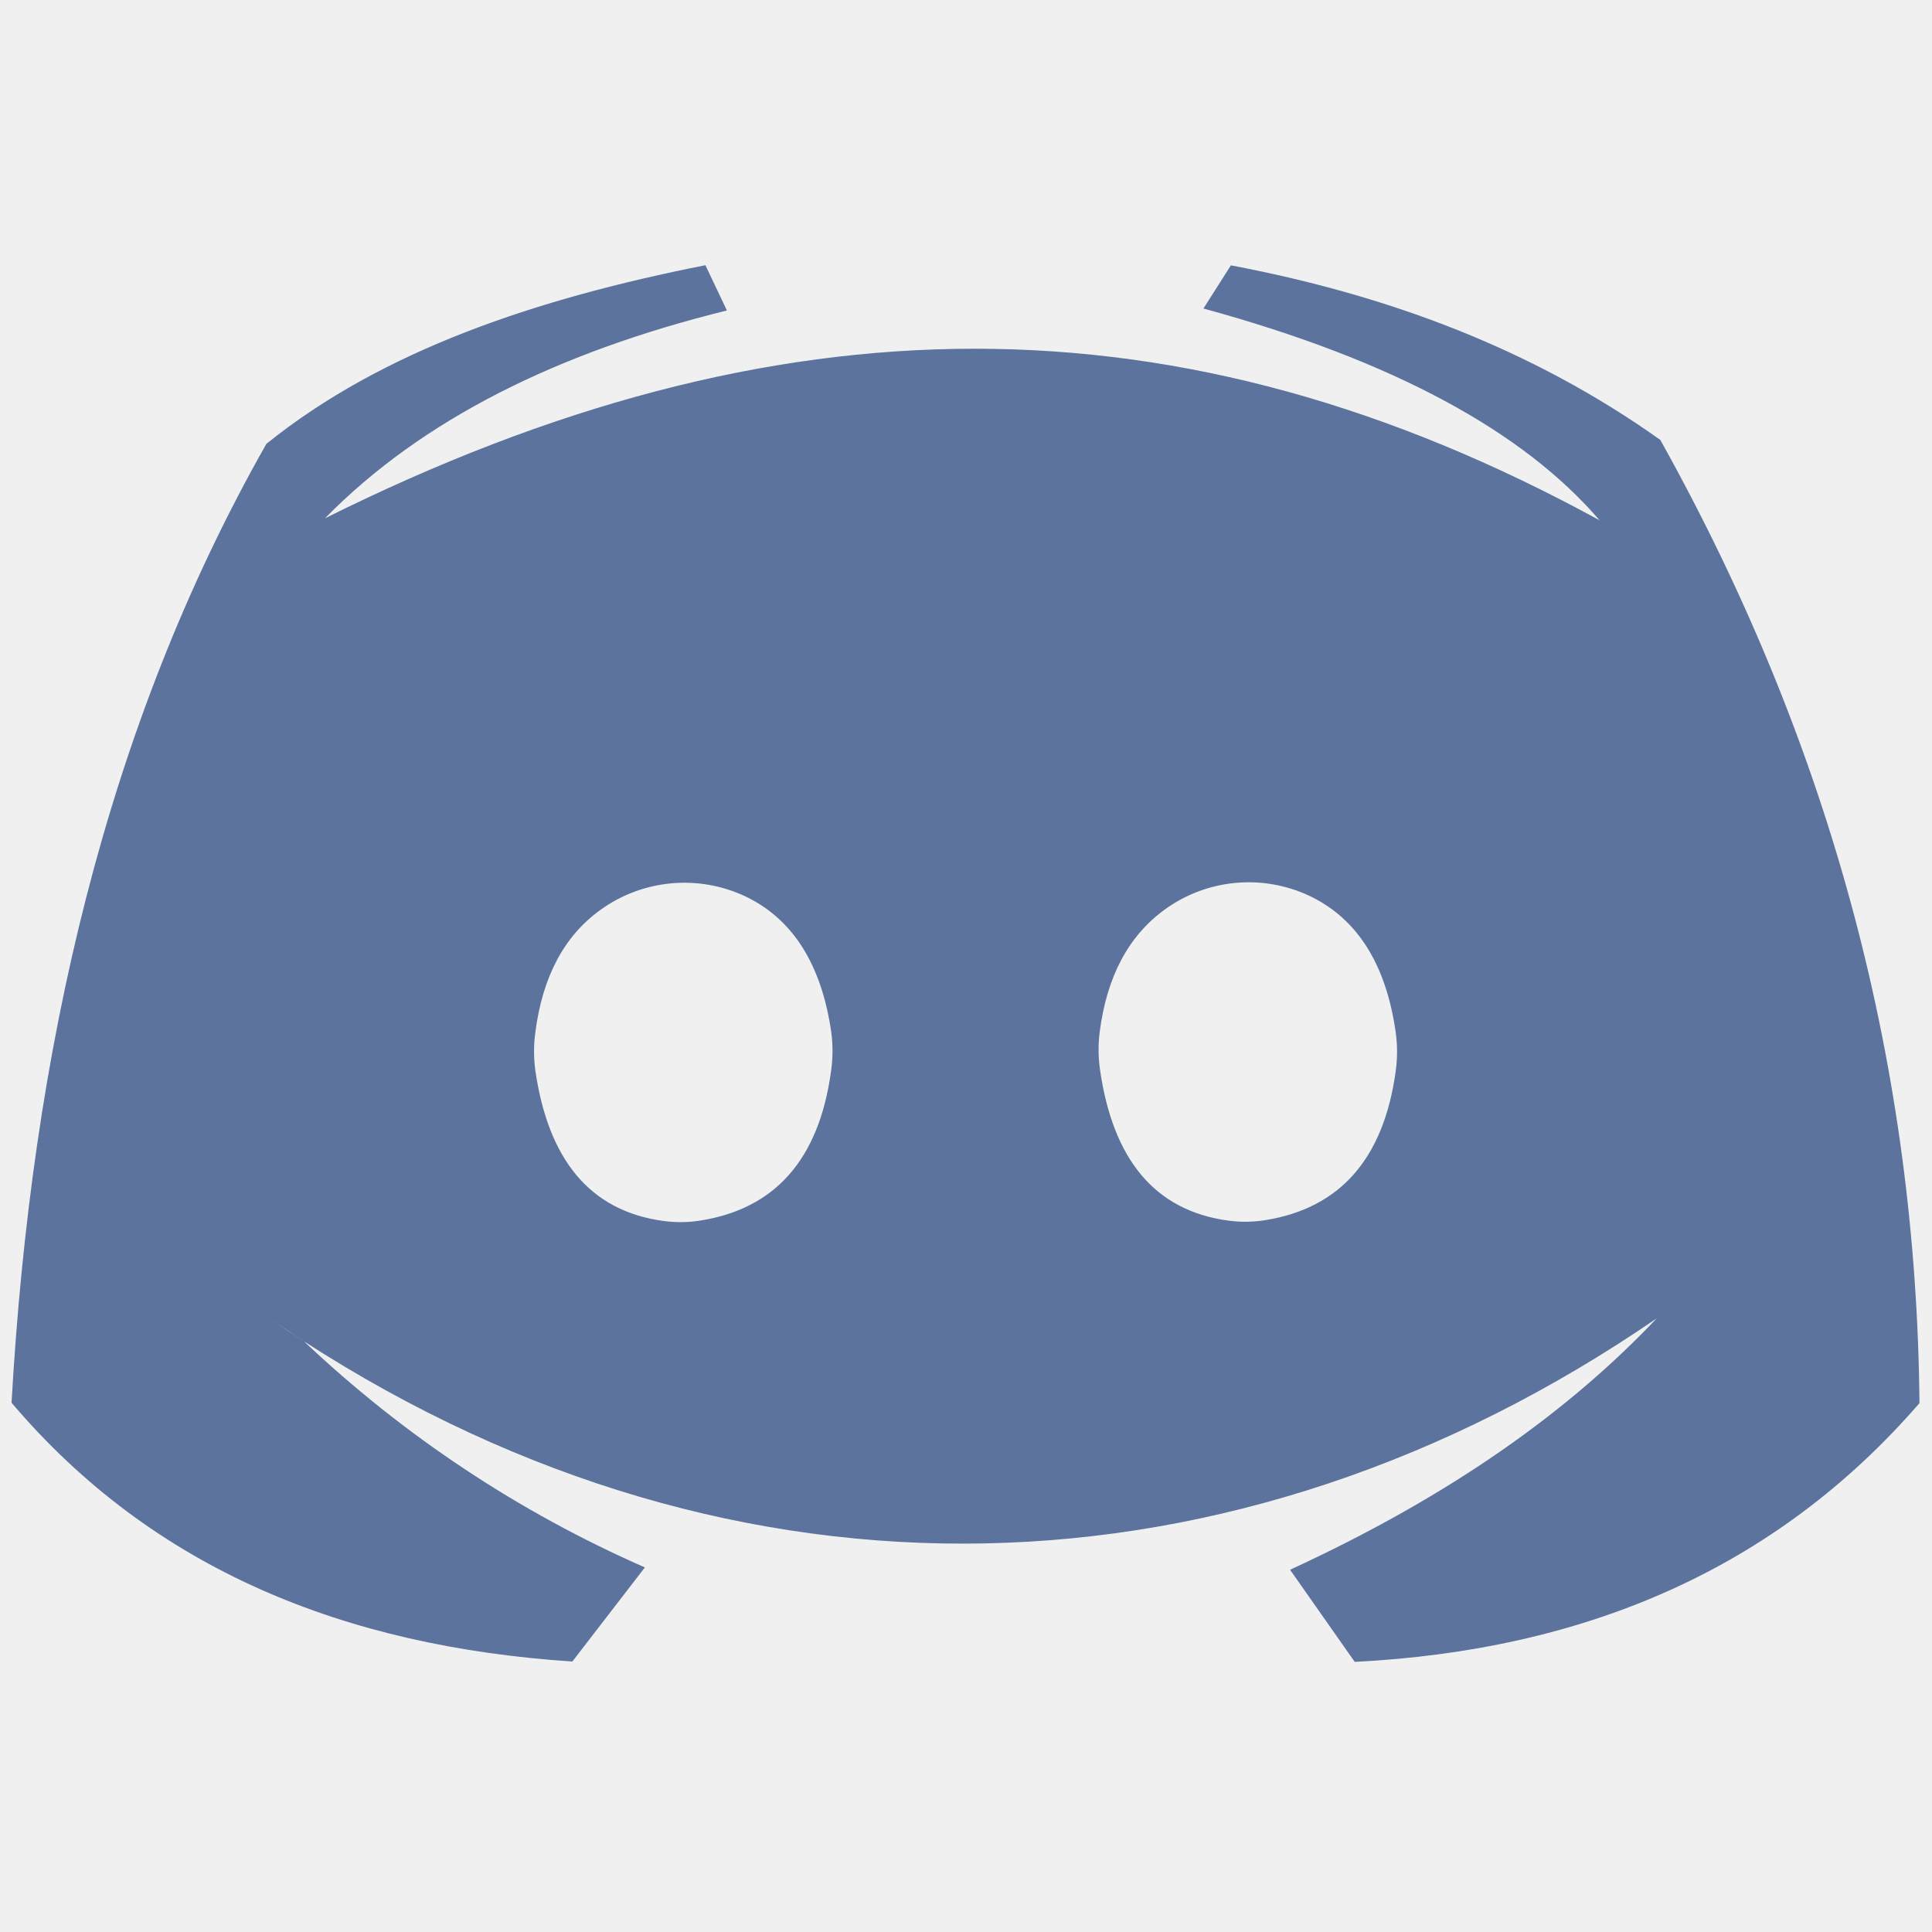
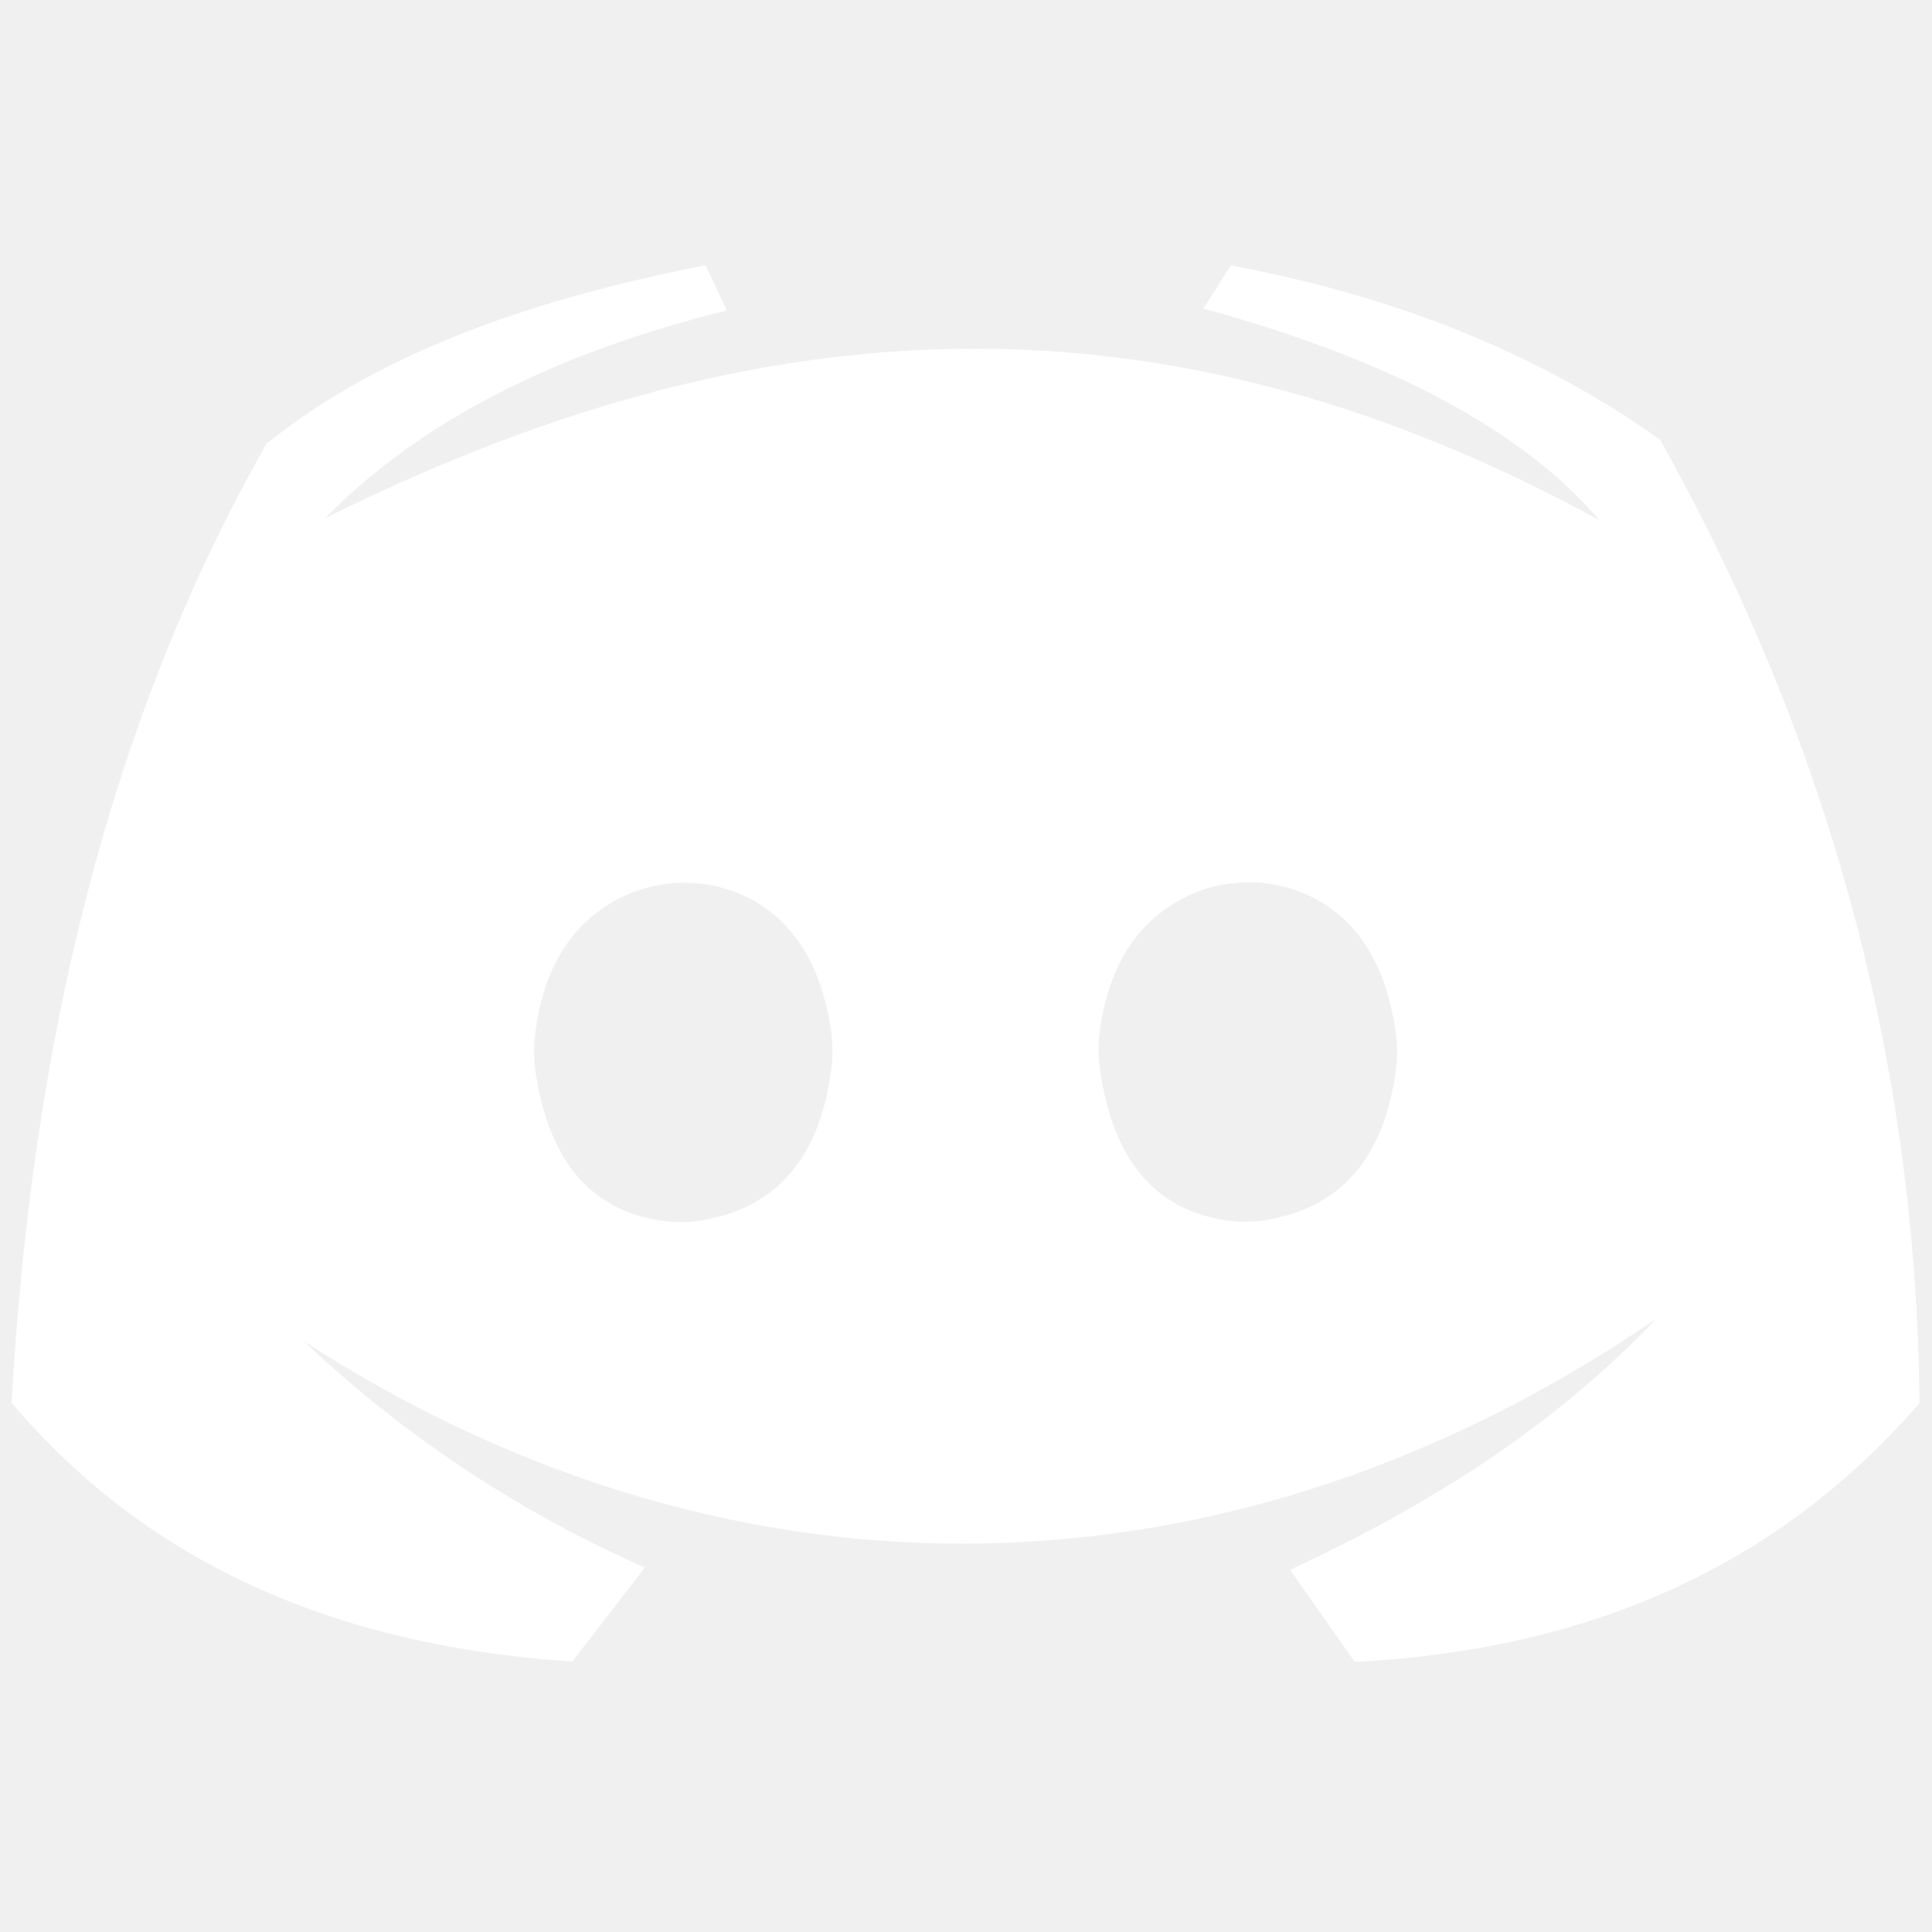
- <svg xmlns="http://www.w3.org/2000/svg" id="Layer_1" fill="#5c739e" data-name="Layer 1" viewBox="0 0 256 256">
+ <svg xmlns="http://www.w3.org/2000/svg" id="Layer_1" fill="#ffffff" data-name="Layer 1" viewBox="0 0 256 256">
  <path d="M40.29,177.74,36.08,175C37.48,175.91,38.88,176.83,40.29,177.74Z" />
  <path d="M220,58.29c-17.12-12.18-36.35-19.24-56.9-23.13l-3.64,5.72c25.22,6.89,42.43,16.33,52.49,28.06-55.61-30.4-108.91-30.13-168.89-.26,12.9-13.16,31-22.05,53.26-27.54l-2.85-6C71.07,39.58,50.73,46.39,35.3,58.81,14,96.32,4.16,139.35,1.53,185.87,20.3,208,45.76,218.17,75.84,220.16l9.61-12.47a158.05,158.05,0,0,1-45.16-29.95c-1.41-.91-2.81-1.83-4.21-2.79l4.21,2.79c57.49,37.15,123.44,35.25,179.23-3.05C207.87,187,192.23,198.2,170.94,208l8.57,12.21c30.19-1.54,55.6-12.08,74.83-34.29C253.94,142.26,243.09,99.68,220,58.29ZM110.11,142c-1.62,11.75-7.5,18.13-17.18,19.71a16.83,16.83,0,0,1-4.91.09c-10-1.31-15.39-8.33-17.08-19.92a18.68,18.68,0,0,1,0-5.12q1.42-11,8.6-16.18a19,19,0,0,1,19.24-1.8c6.27,3,10.07,9,11.37,18A19,19,0,0,1,110.11,142Zm74.83-.06c-1.62,11.75-7.5,18.13-17.18,19.72a16.83,16.83,0,0,1-4.91.09c-10-1.31-15.39-8.33-17.08-19.92a18.76,18.76,0,0,1-.05-5.13q1.42-10.95,8.6-16.17a18.93,18.93,0,0,1,19.24-1.8c6.27,3,10.08,9,11.37,18A18.56,18.56,0,0,1,184.94,141.9Z" />
</svg>
